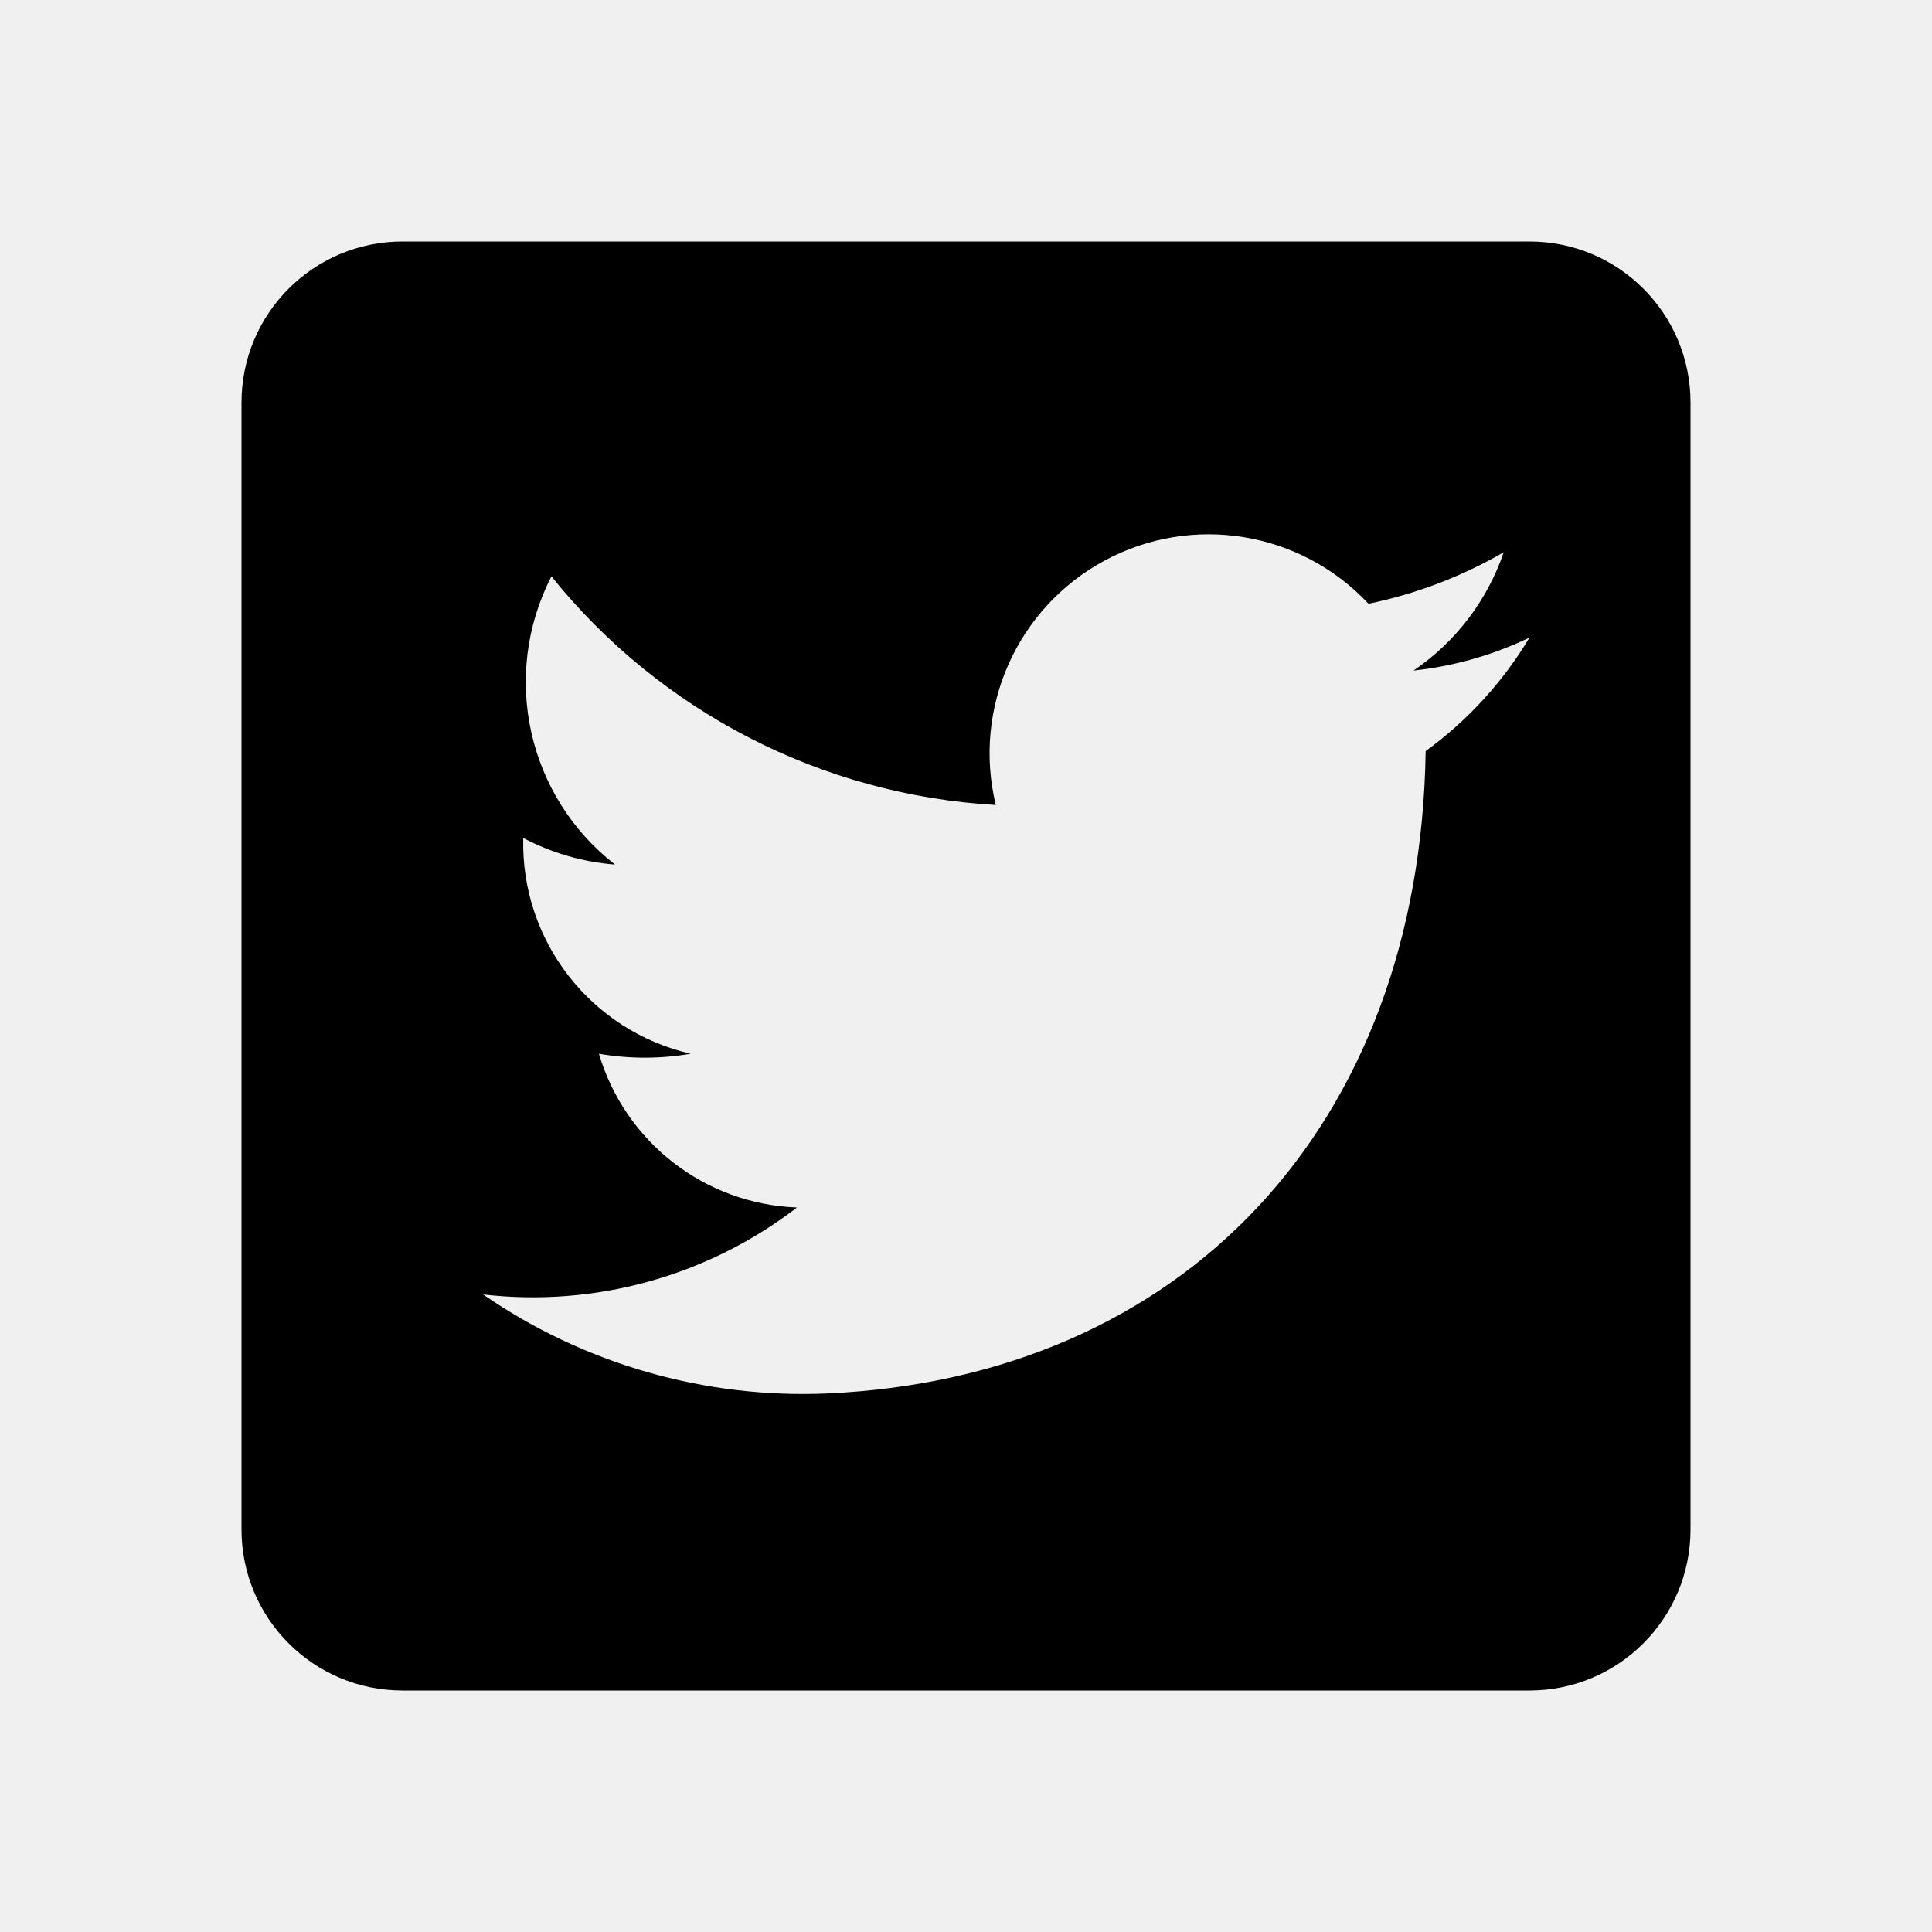
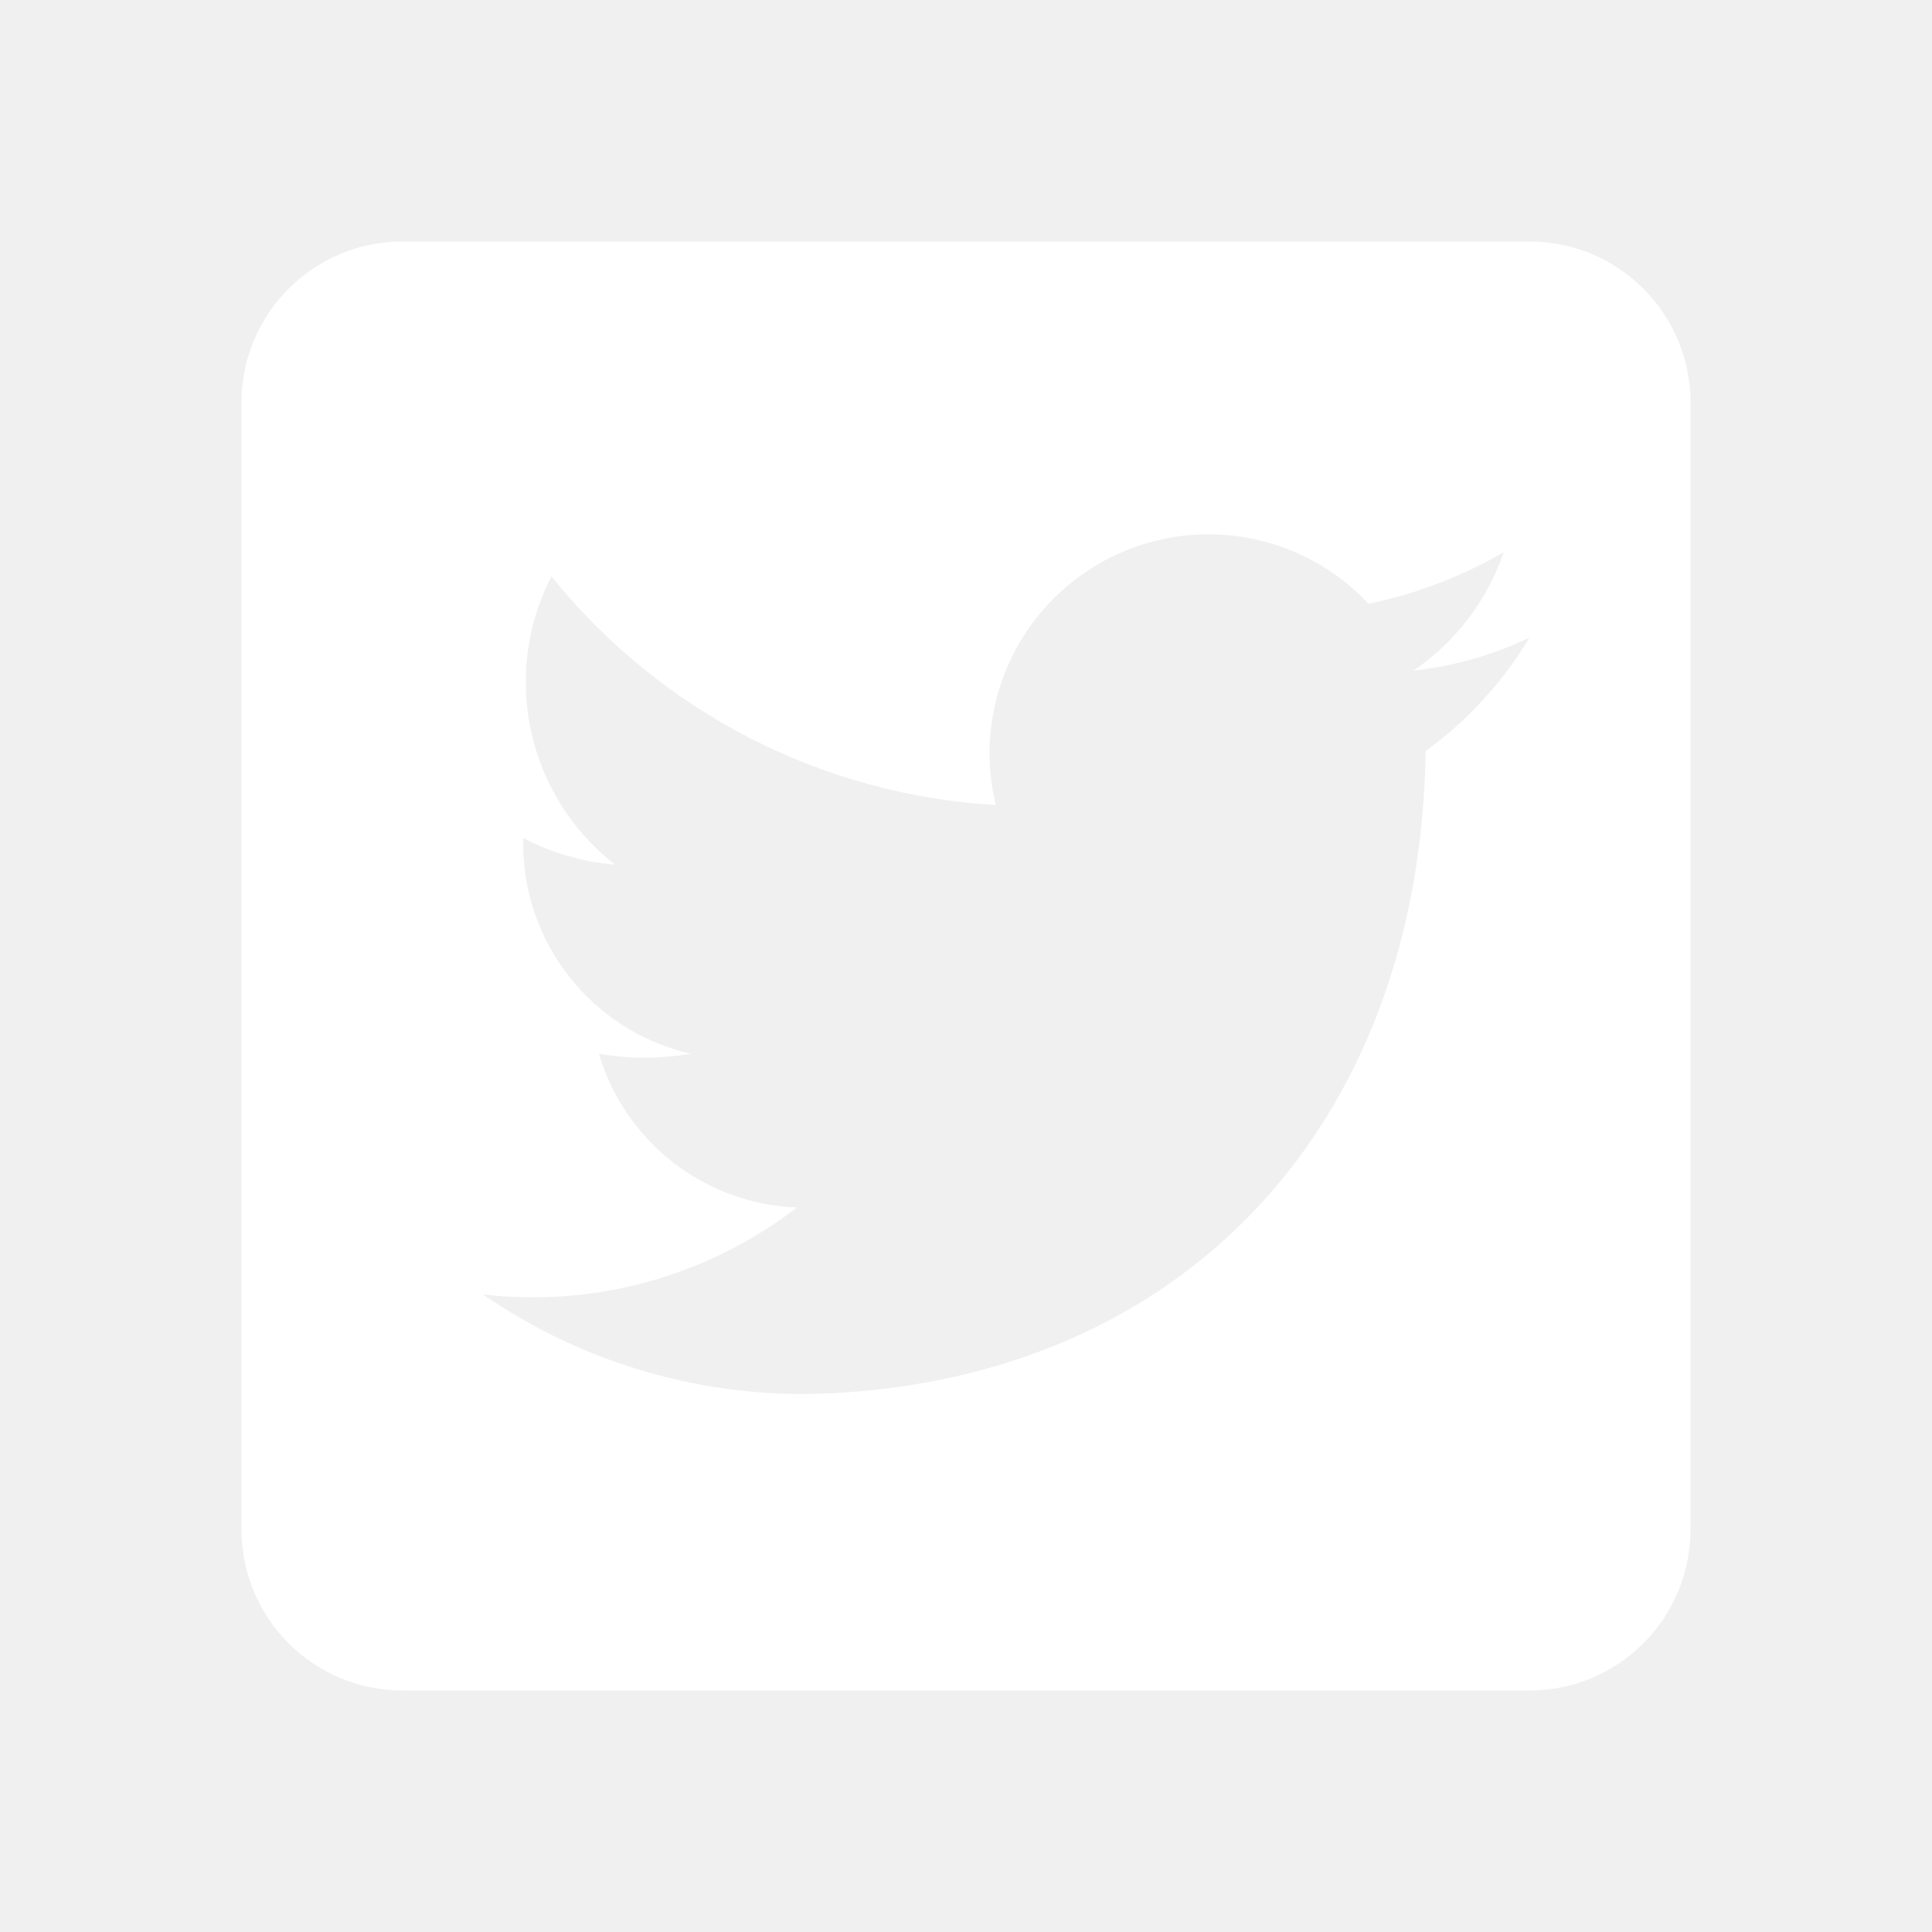
<svg xmlns="http://www.w3.org/2000/svg" width="800px" height="800px" viewBox="0 0 24 24">
-   <rect width="24" height="24" fill="none" />
-   <path d="M5,3H19a2,2,0,0,1,2,2V19a2,2,0,0,1-2,2H5a2,2,0,0,1-2-2V5A2,2,0,0,1,5,3M17.71,9.33A4.77,4.77,0,0,0,19,7.92a4.41,4.41,0,0,1-1.44.41,2.92,2.92,0,0,0,1.12-1.47A5.62,5.62,0,0,1,17,7.5,2.72,2.72,0,0,0,12.37,10,7.65,7.65,0,0,1,6.85,7.16a2.87,2.87,0,0,0,.79,3.58,2.94,2.94,0,0,1-1.14-.33,2.68,2.68,0,0,0,2.08,2.68,3.35,3.35,0,0,1-1.14,0A2.67,2.67,0,0,0,9.9,15,5.38,5.38,0,0,1,6,16.08a7,7,0,0,0,4.28,1.23C14.69,17.11,17.64,14,17.71,9.33Z" />
+   <path d="M5,3H19a2,2,0,0,1,2,2V19a2,2,0,0,1-2,2H5a2,2,0,0,1-2-2V5A2,2,0,0,1,5,3M17.71,9.33A4.77,4.77,0,0,0,19,7.92a4.41,4.41,0,0,1-1.44.41,2.92,2.92,0,0,0,1.12-1.47A5.62,5.62,0,0,1,17,7.5,2.72,2.72,0,0,0,12.37,10,7.65,7.65,0,0,1,6.85,7.16a2.87,2.87,0,0,0,.79,3.58,2.94,2.94,0,0,1-1.14-.33,2.68,2.68,0,0,0,2.08,2.68,3.35,3.35,0,0,1-1.14,0A2.67,2.67,0,0,0,9.9,15,5.38,5.38,0,0,1,6,16.08a7,7,0,0,0,4.28,1.23C14.69,17.11,17.64,14,17.71,9.33Z" fill="#ffffff" />
</svg>
